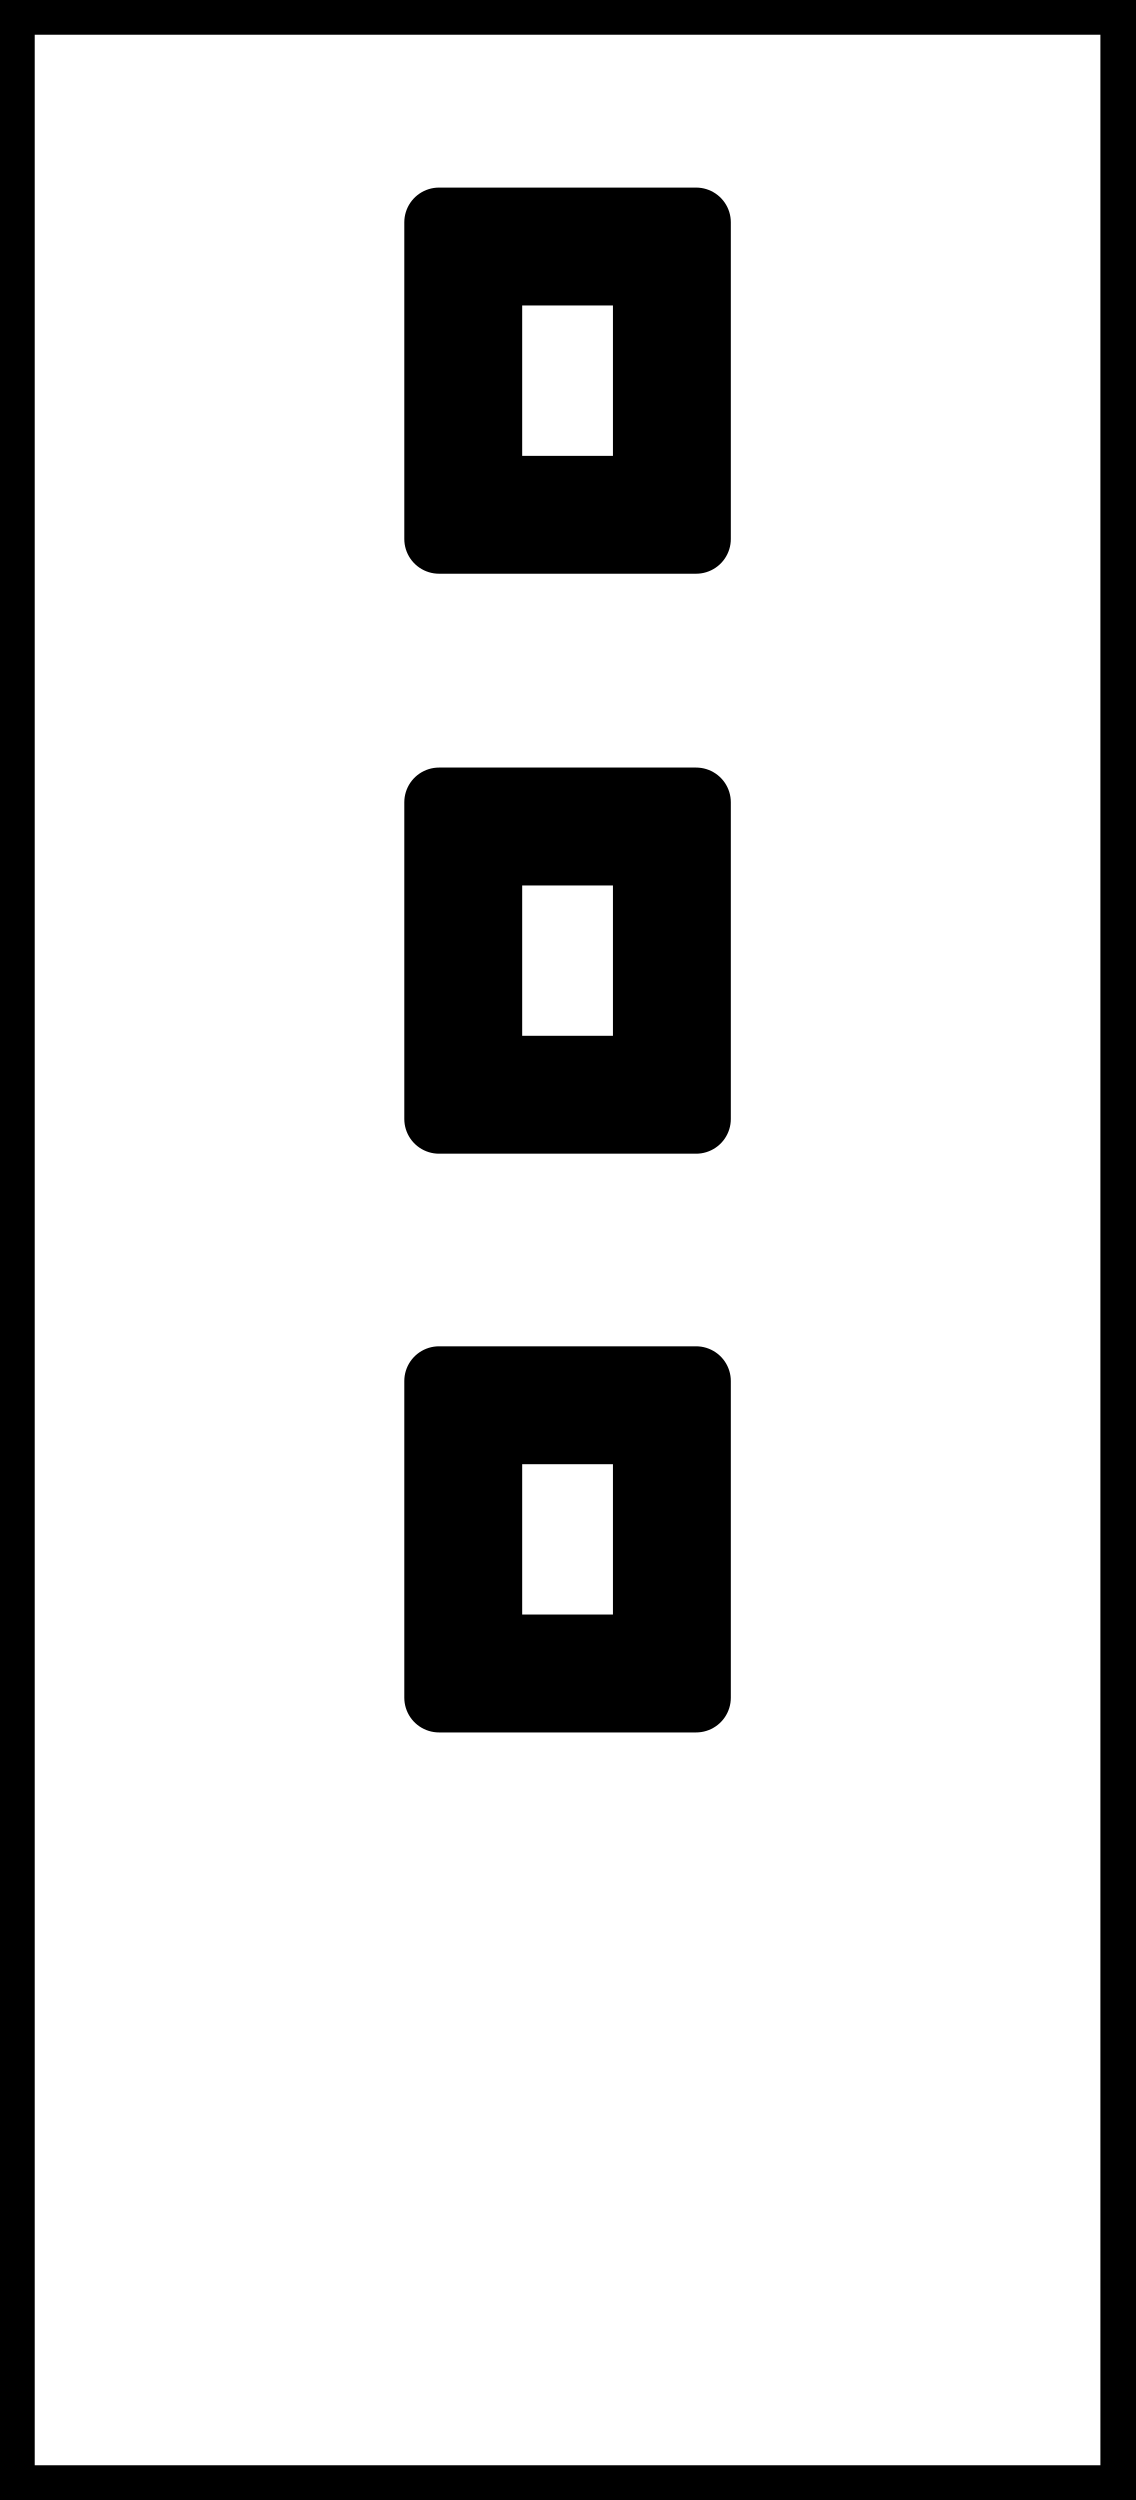
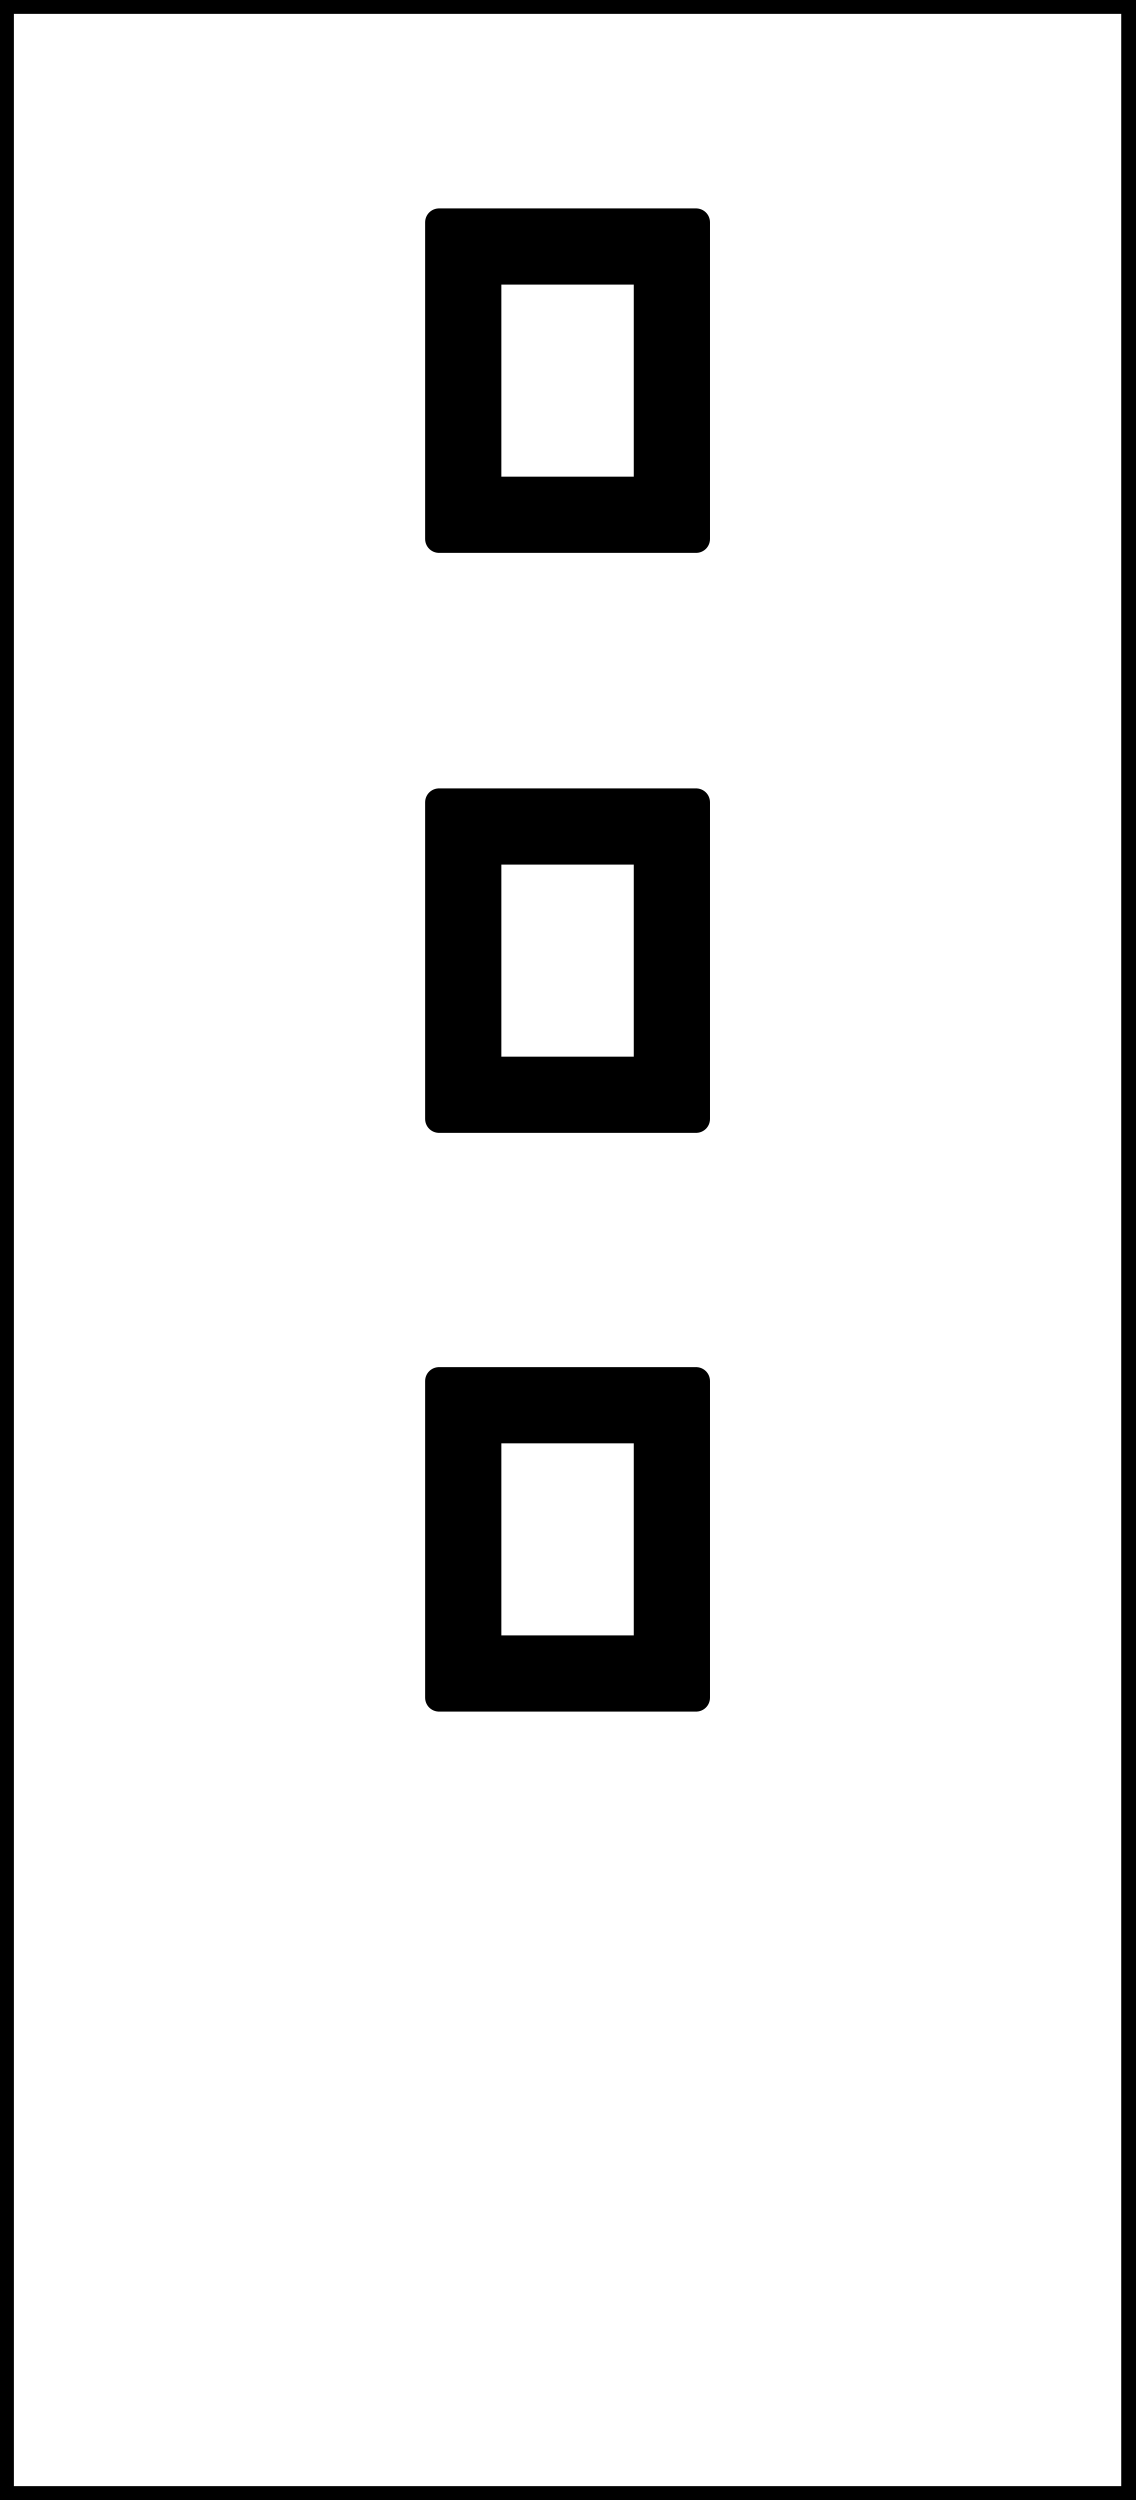
<svg xmlns="http://www.w3.org/2000/svg" fill-rule="evenodd" clip-rule="evenodd" viewBox="0 0 914 2013" fill="none" stroke="currentColor" stroke-linejoin="round">
  <clipPath id="doorStyle114Clip">
    <path d="M 0,0 914,0 914,2013 0,2013 Z M 379.5,408 379.5,205 534.5,205 534.5,408 Z M 379.5,875 379.5,672 534.5,672 534.5,875 Z M 379.5,1341 379.5,1138 534.5,1138 534.5,1341 Z" />
  </clipPath>
  <g>
-     <path d="M 0,0 914,0 914,2013 0,2013 Z" style="stroke-width: 55.917;" />
-     <path d="" clip-path="url(#doorStyle114Clip)" style="stroke-width: 27.958;" />
-     <path d=" M 353.5,434 353.5,179 560.5,179 560.5,434 Z M 392.5,395 392.5,218 521.5,218 521.5,395 Z M 353.5,901 353.5,646 560.5,646 560.5,901 Z M 392.5,862 392.5,685 521.5,685 521.5,862 Z M 353.5,1367 353.5,1112 560.5,1112 560.5,1367 Z M 392.5,1328 392.5,1151 521.5,1151 521.5,1328 Z" fill="currentColor" style="stroke-width: 55.917;" />
+     <path d="M 0,0 914,0 914,2013 0,2013 Z" style="stroke-width: 22.367;" />
+     <path d="" clip-path="url(#doorStyle114Clip)" style="stroke-width: 11.183;" />
+     <path d=" M 353.5,434 353.5,179 560.5,179 560.5,434 Z M 392.5,395 392.5,218 521.5,218 521.5,395 Z M 353.5,901 353.5,646 560.5,646 560.5,901 Z M 392.5,862 392.5,685 521.5,685 521.5,862 Z M 353.5,1367 353.5,1112 560.5,1112 560.5,1367 Z M 392.5,1328 392.5,1151 521.5,1151 521.5,1328 Z" fill="currentColor" style="stroke-width: 22.367;" />
  </g>
</svg>
